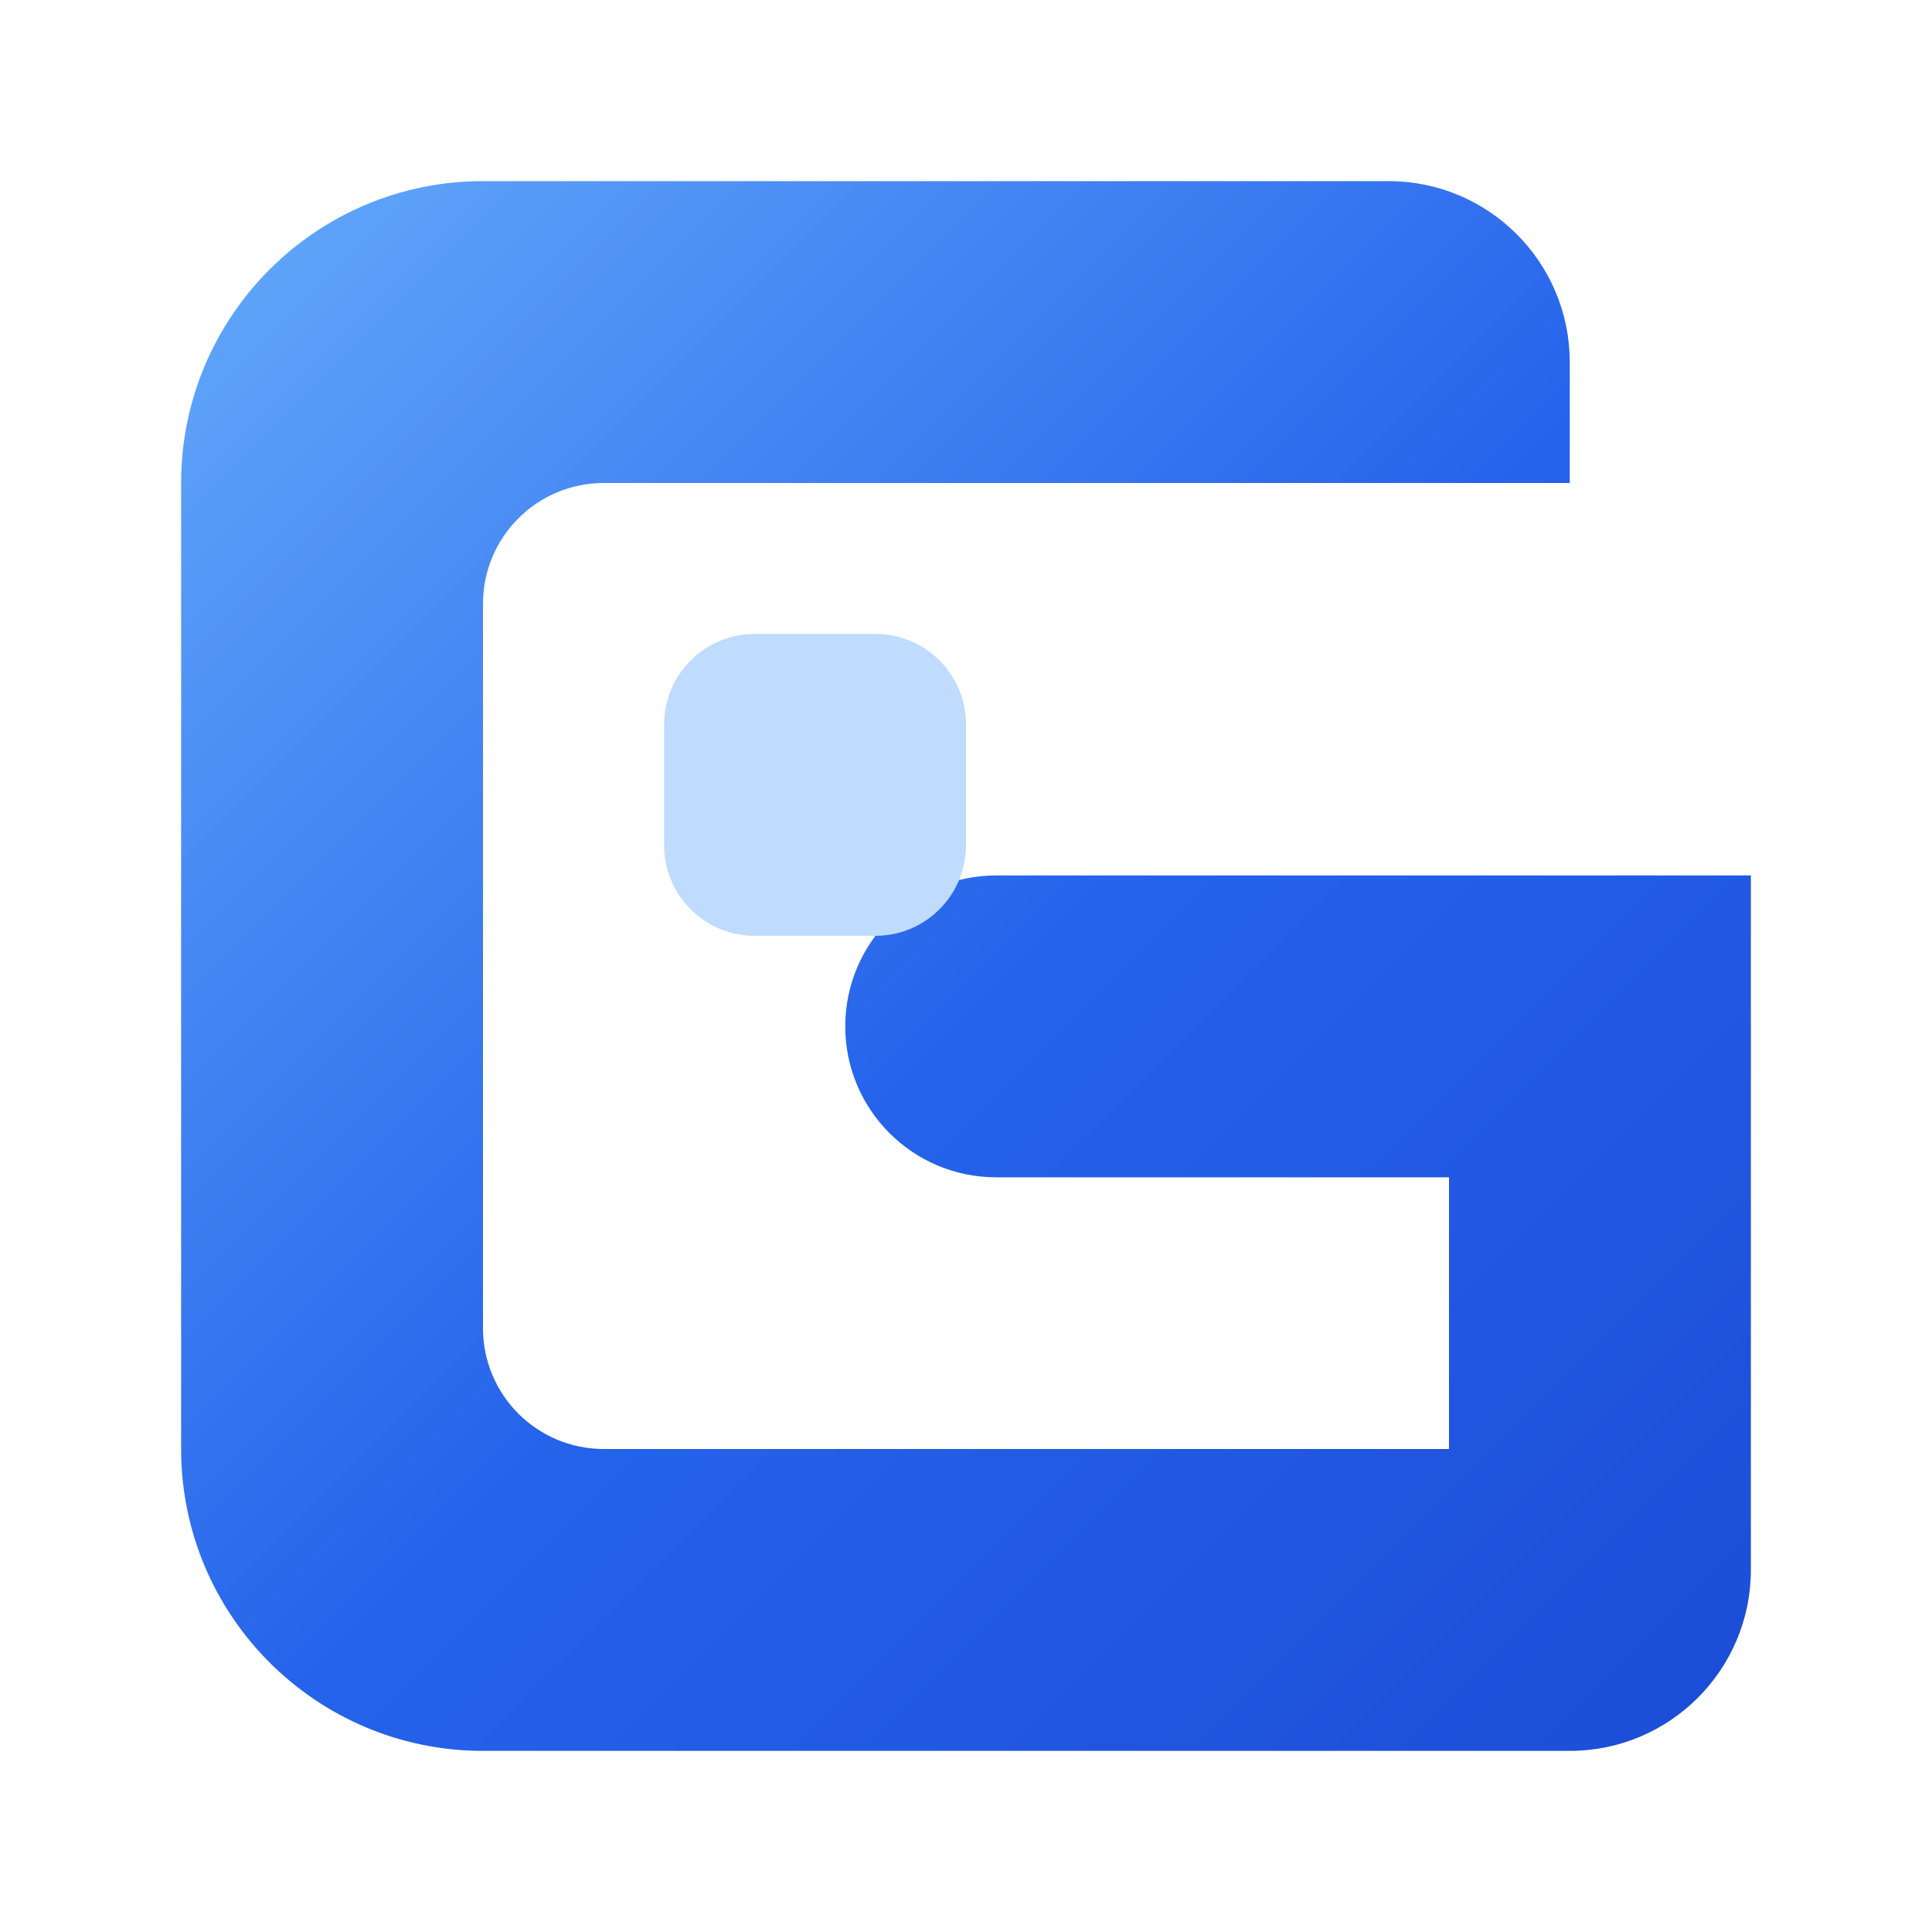
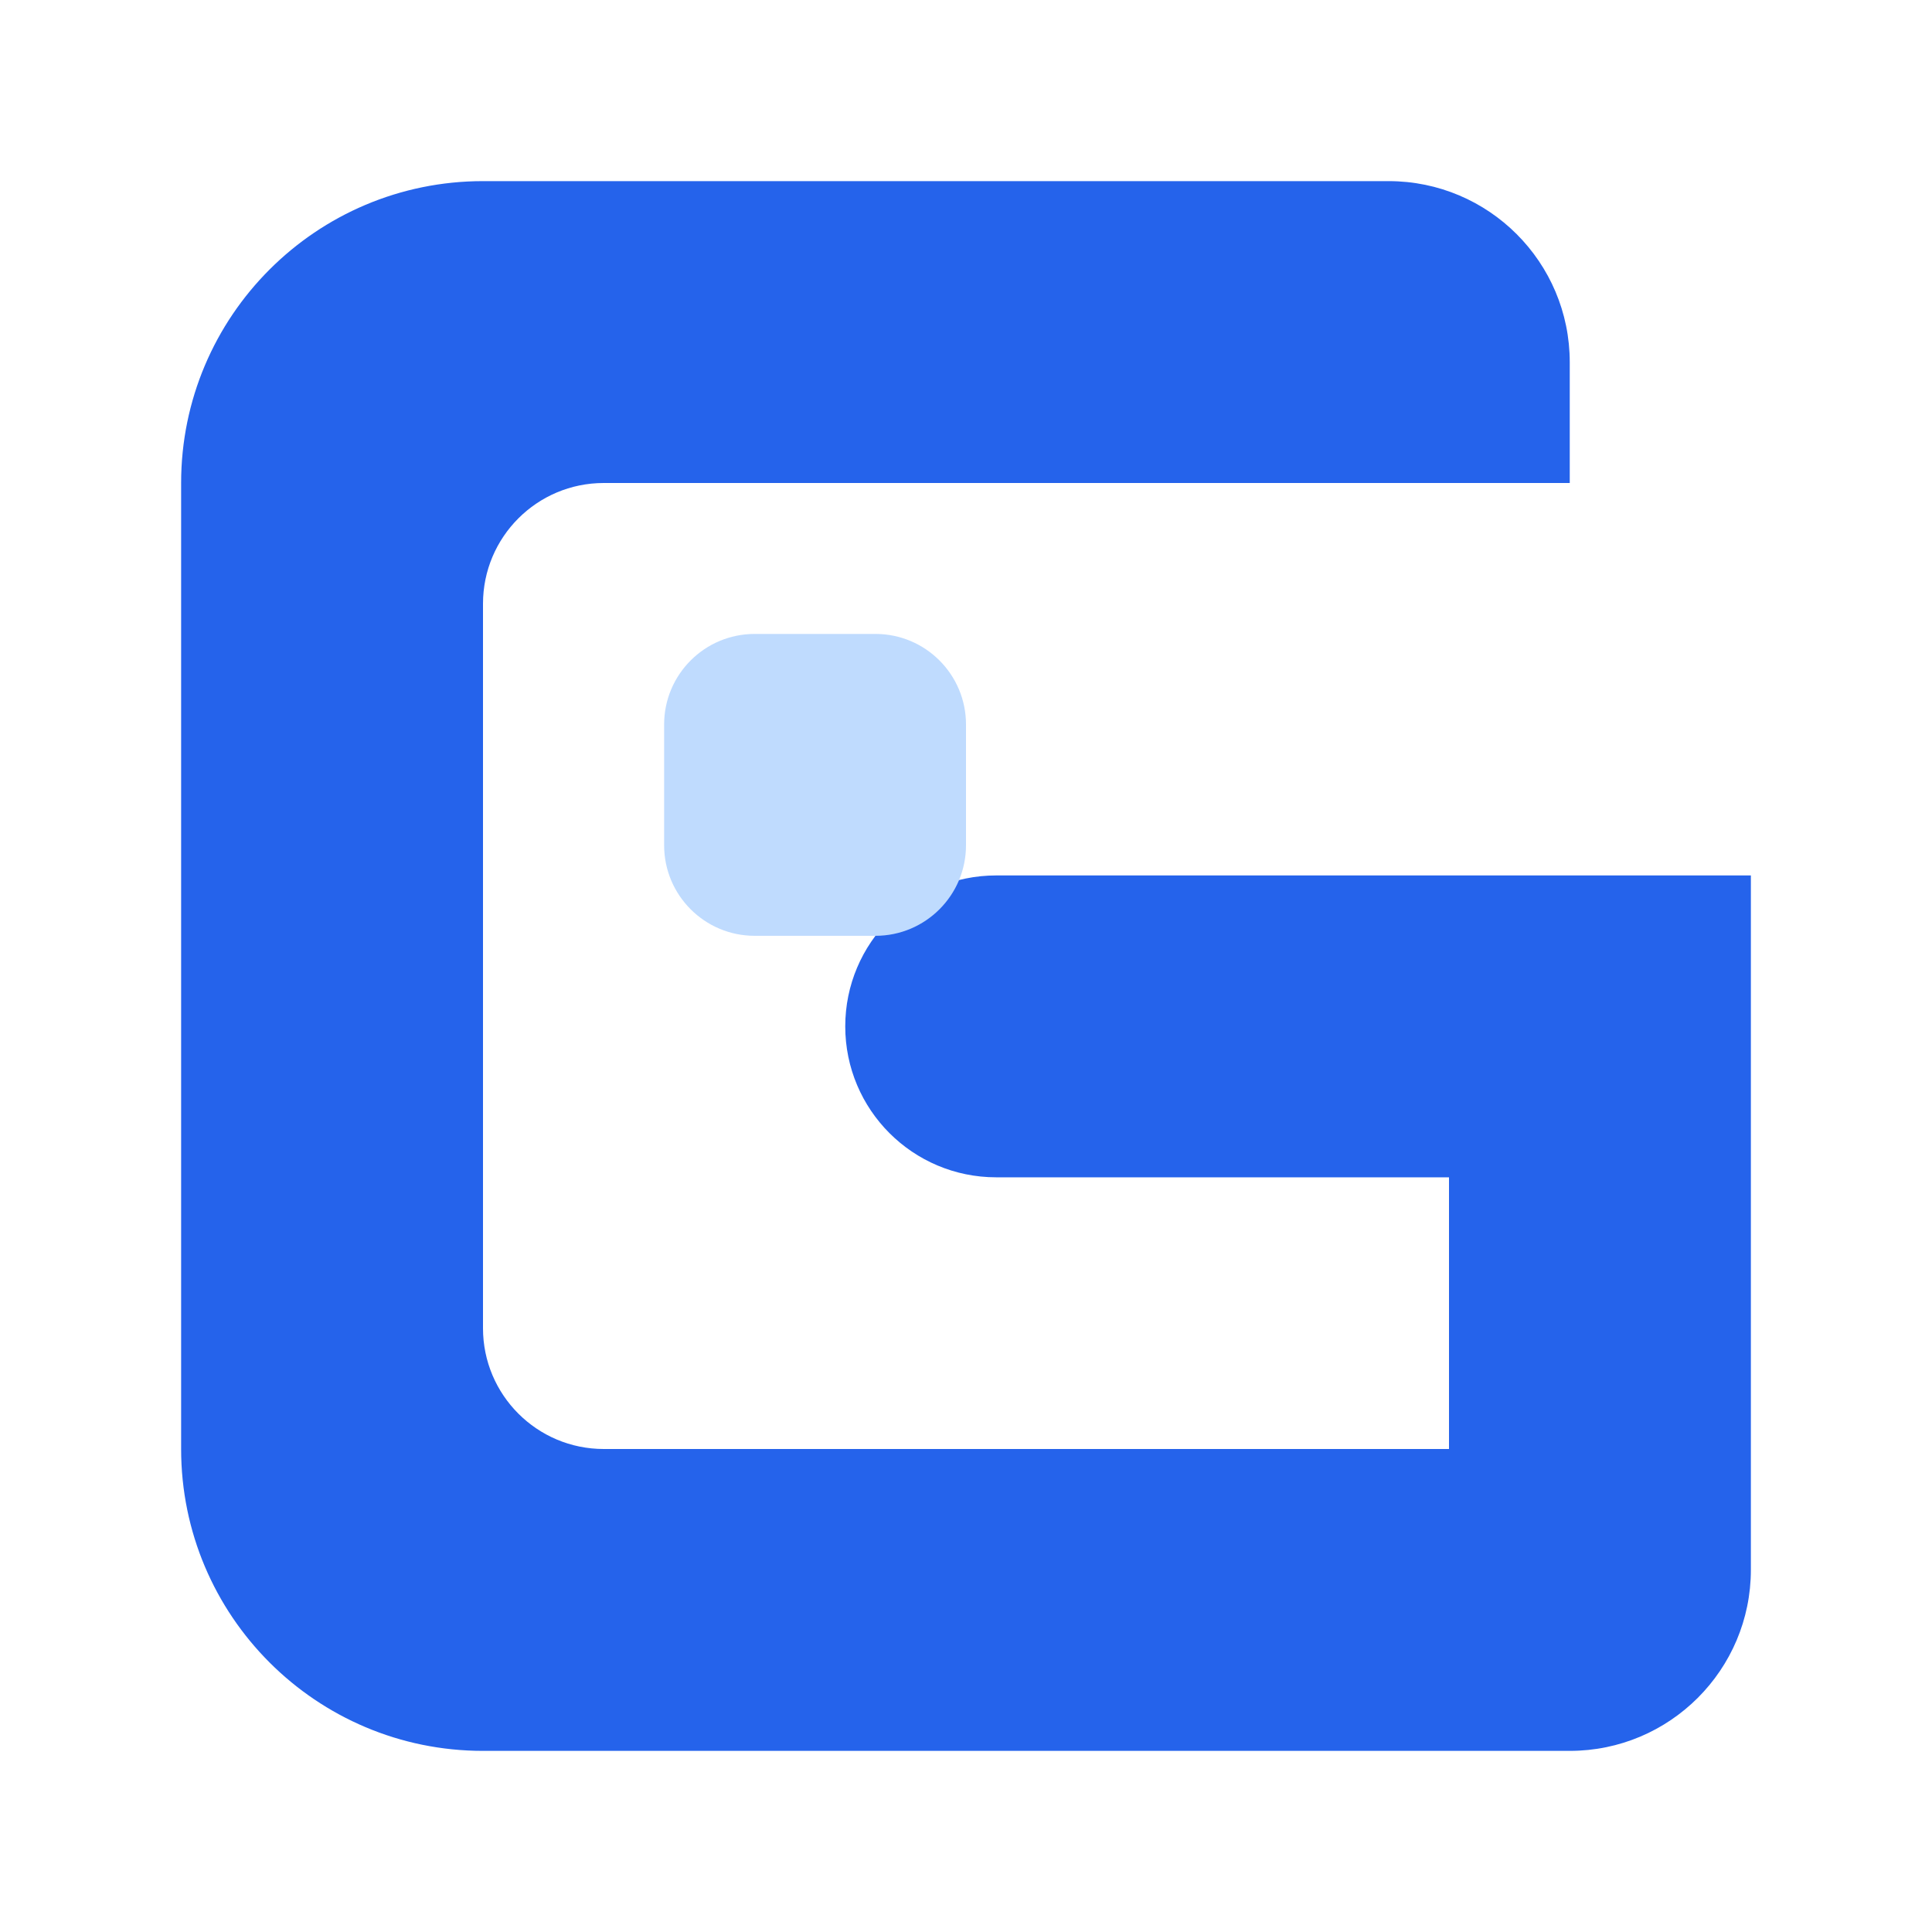
<svg xmlns="http://www.w3.org/2000/svg" viewBox="0 0 64 64" role="img" aria-labelledby="title">
-   <defs>
-     <linearGradient id="gradient" x1="8" y1="8" x2="56" y2="56" gradientUnits="userSpaceOnUse">
-       <stop stop-color="#60A5FA" />
-       <stop offset="0.52" stop-color="#2563EB" />
-       <stop offset="1" stop-color="#1D4ED8" />
-     </linearGradient>
-   </defs>
-   <path fill="url(#gradient)" d="M16 6h30a6 6 0 0 1 6 6v4H20a4 4 0 0 0-4 4v24a4 4 0 0 0 4 4h28v-9H33a5 5 0 0 1 0-10h25v23a6 6 0 0 1-6 6H16A10 10 0 0 1 6 48V16A10 10 0 0 1 16 6Z" />
+   <path fill="#2563EB" d="M16 6h30a6 6 0 0 1 6 6v4H20a4 4 0 0 0-4 4v24a4 4 0 0 0 4 4h28v-9H33a5 5 0 0 1 0-10h25v23a6 6 0 0 1-6 6H16A10 10 0 0 1 6 48V16A10 10 0 0 1 16 6Z" />
  <rect x="22" y="21" width="10" height="10" rx="3" fill="#BFDBFE" />
</svg>
